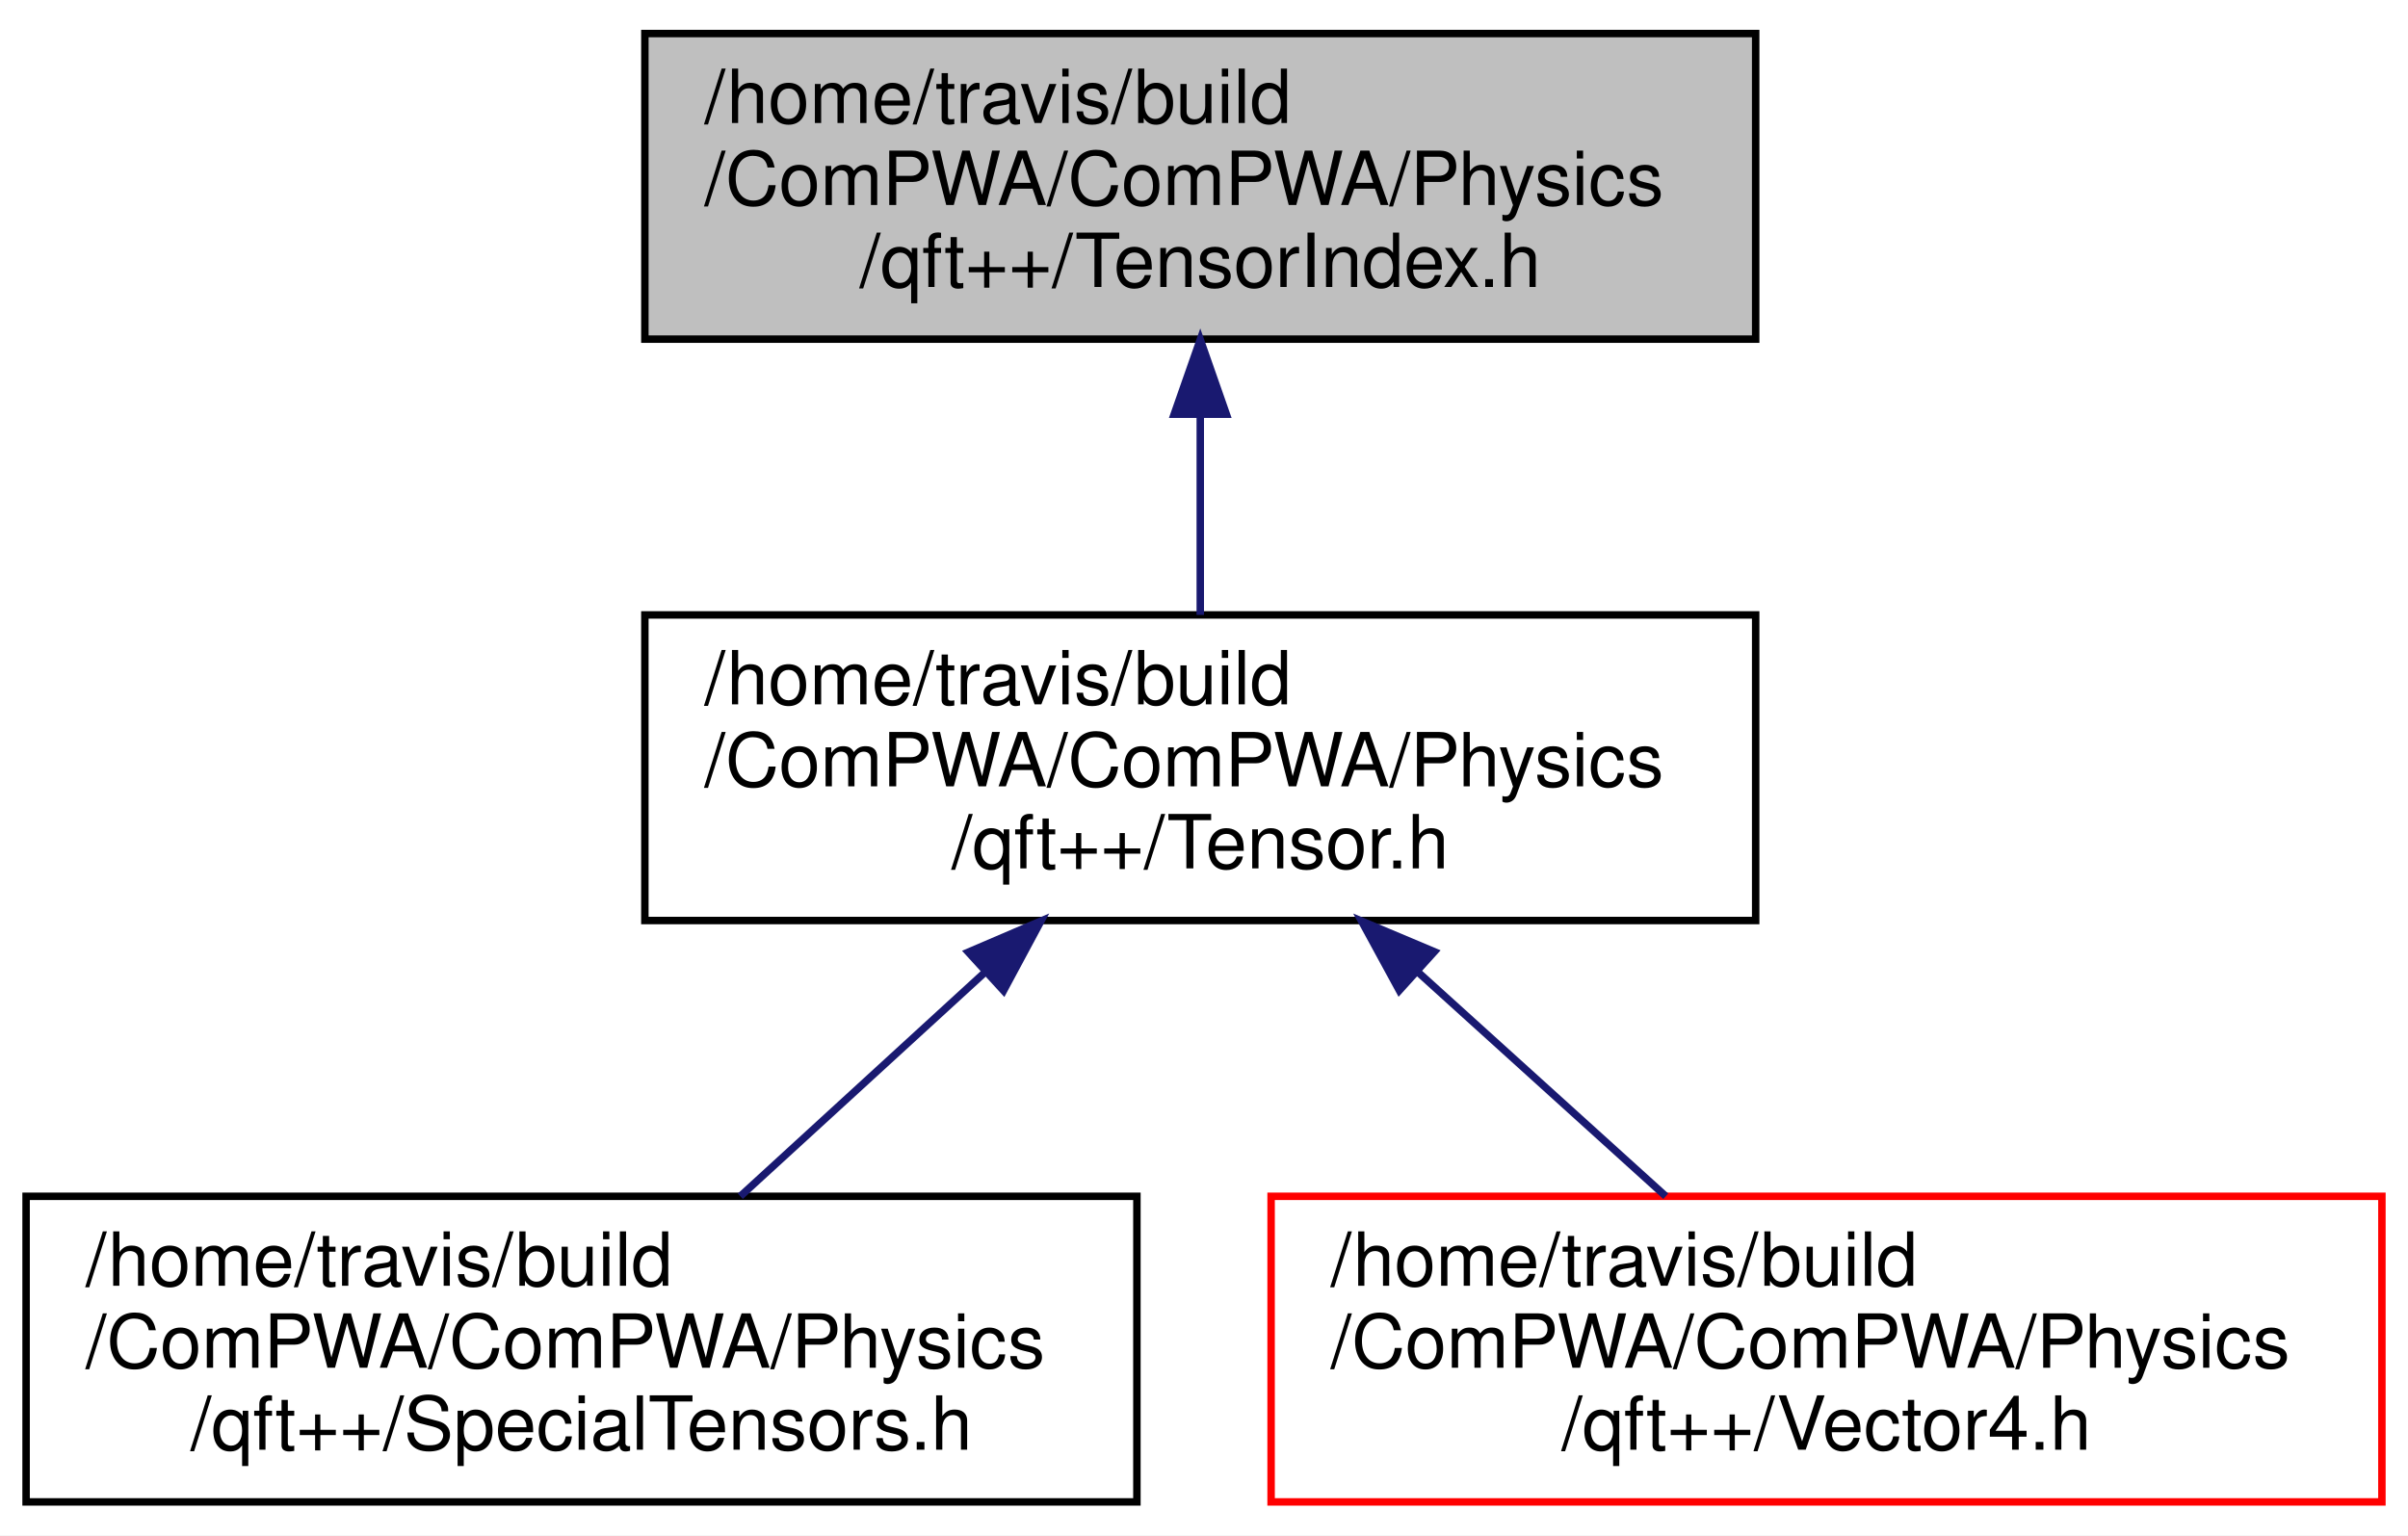
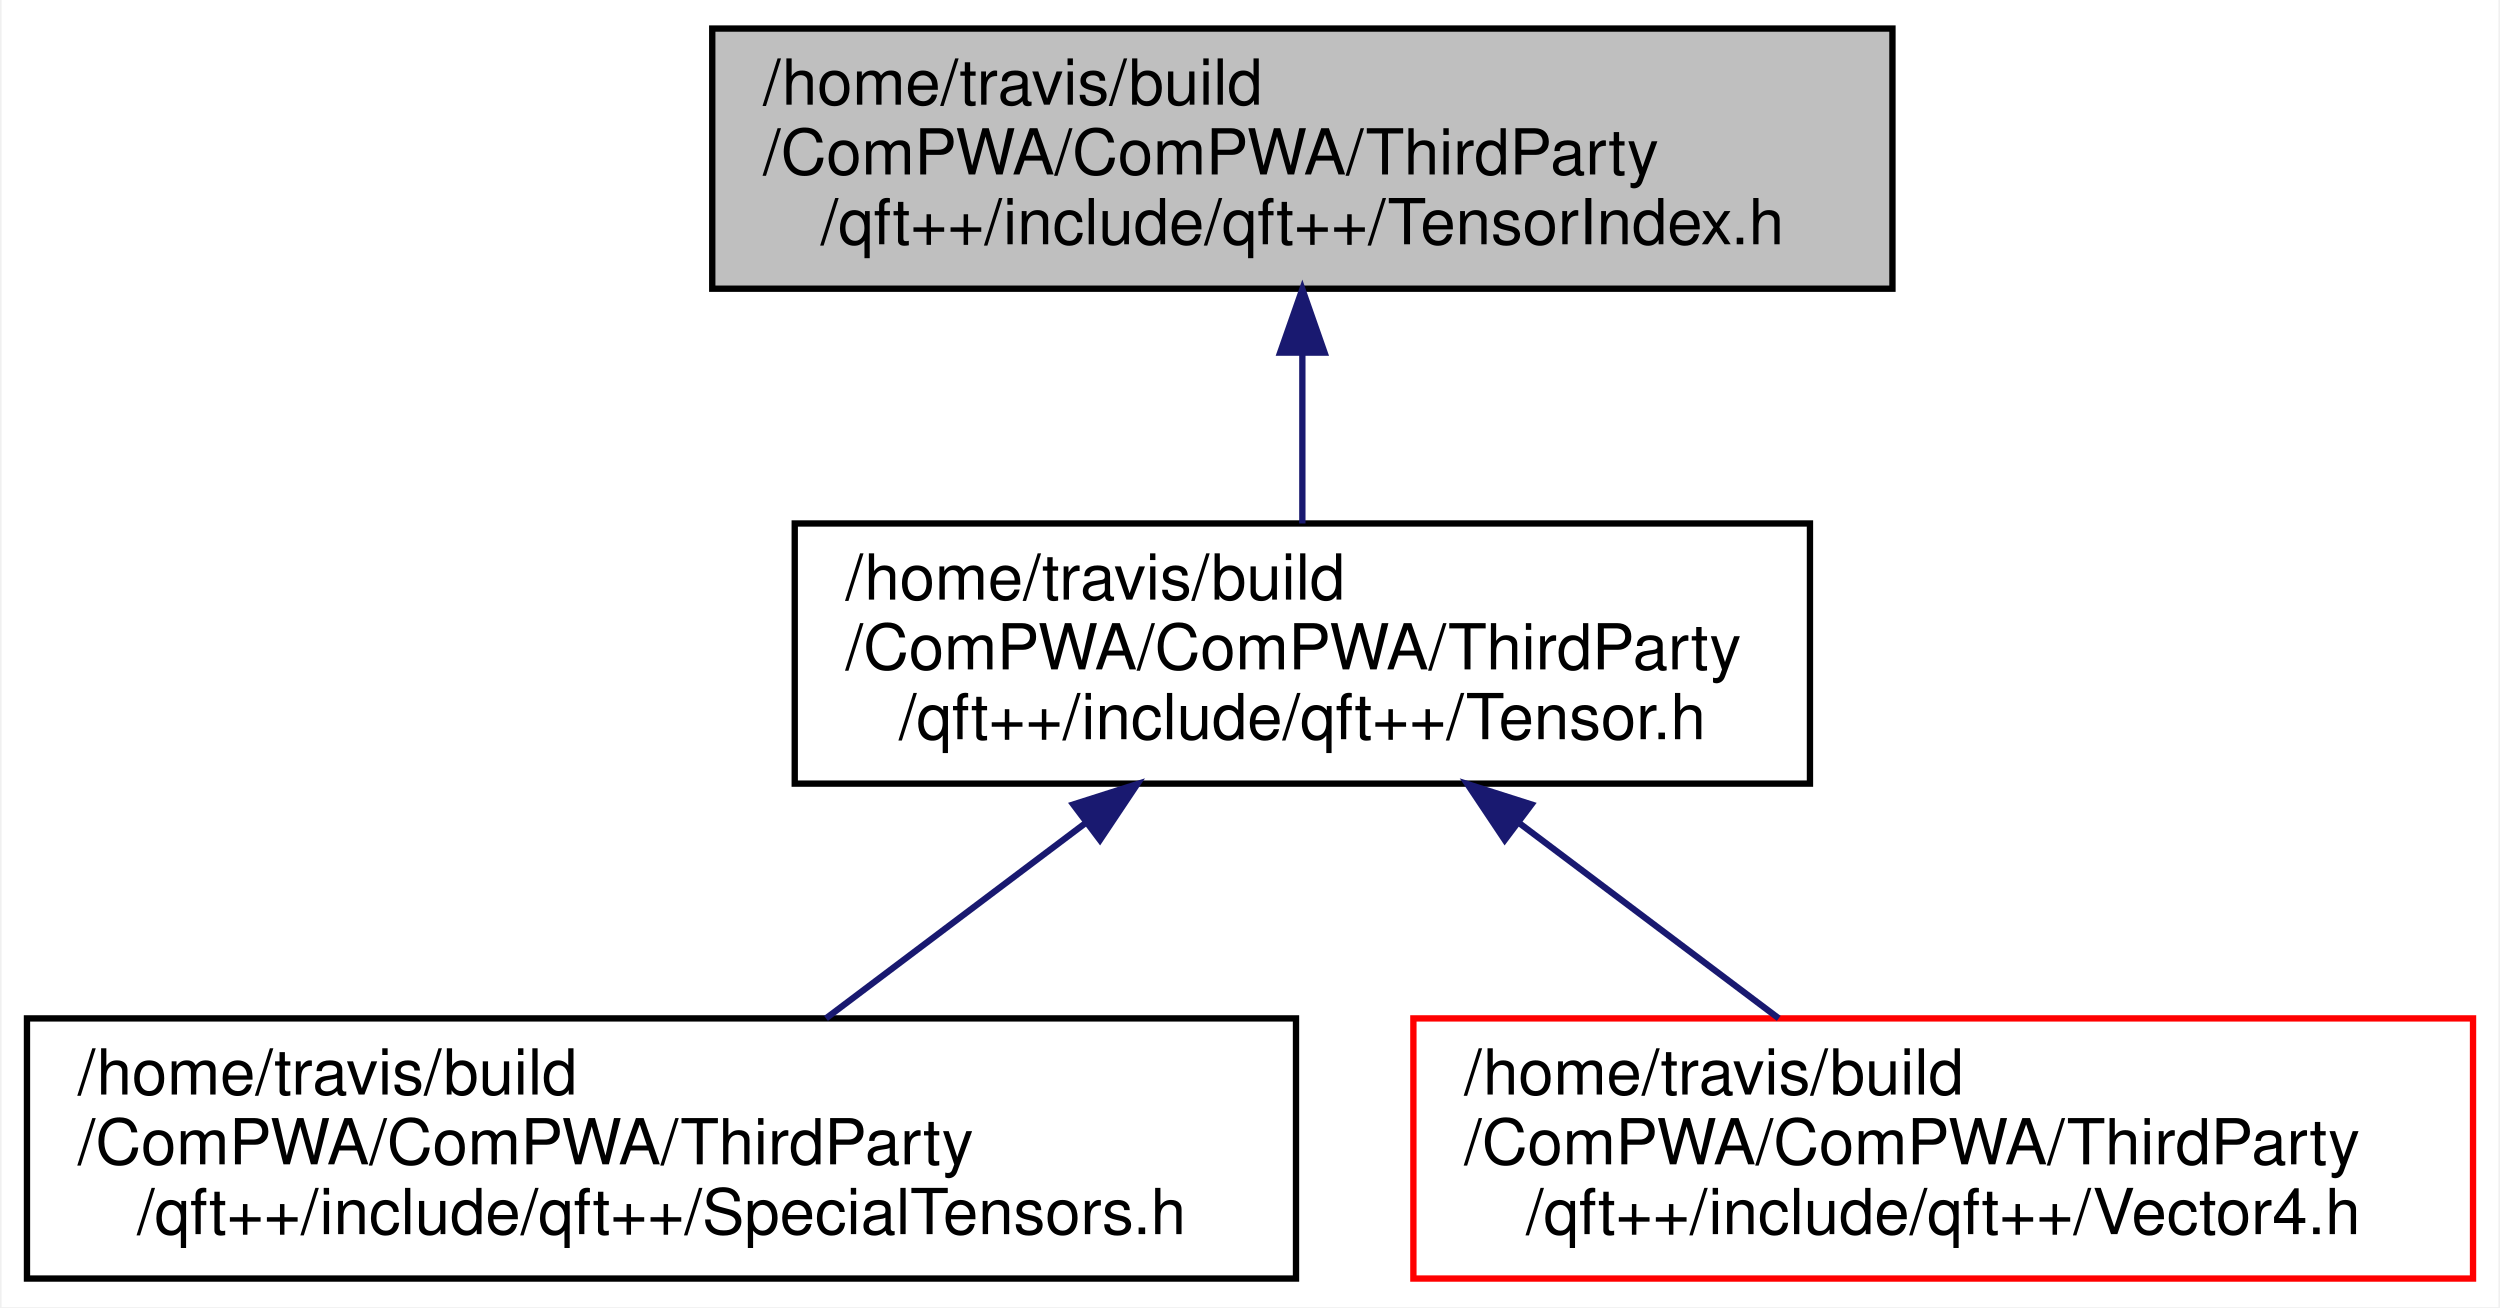
- <svg xmlns="http://www.w3.org/2000/svg" xmlns:xlink="http://www.w3.org/1999/xlink" width="323pt" height="206pt" viewBox="0.00 0.00 323.00 206.00">
+ <svg xmlns="http://www.w3.org/2000/svg" xmlns:xlink="http://www.w3.org/1999/xlink" width="394pt" height="206pt" viewBox="0.00 0.00 393.50 206.00">
  <g id="graph0" class="graph" transform="scale(1 1) rotate(0) translate(4 202)">
-     <polygon fill="white" stroke="none" points="-4,4 -4,-202 319,-202 319,4 -4,4" />
+     <polygon fill="white" stroke="none" points="-4,4 -4,-202 389.5,-202 389.5,4 -4,4" />
    <g id="node1" class="node">
-       <polygon fill="#bfbfbf" stroke="black" points="82.5,-156.5 82.5,-197.5 231.5,-197.5 231.5,-156.5 82.5,-156.5" />
-       <text text-anchor="start" x="90.5" y="-185.5" font-family="Helvetica,sans-Serif" font-size="10.00">/home/travis/build</text>
-       <text text-anchor="start" x="90.5" y="-174.5" font-family="Helvetica,sans-Serif" font-size="10.00">/ComPWA/ComPWA/Physics</text>
-       <text text-anchor="middle" x="157" y="-163.5" font-family="Helvetica,sans-Serif" font-size="10.00">/qft++/TensorIndex.h</text>
+       <polygon fill="#bfbfbf" stroke="black" points="108,-156.5 108,-197.5 294,-197.5 294,-156.5 108,-156.5" />
+       <text text-anchor="start" x="116" y="-185.5" font-family="Helvetica,sans-Serif" font-size="10.00">/home/travis/build</text>
+       <text text-anchor="start" x="116" y="-174.5" font-family="Helvetica,sans-Serif" font-size="10.00">/ComPWA/ComPWA/ThirdParty</text>
+       <text text-anchor="middle" x="201" y="-163.5" font-family="Helvetica,sans-Serif" font-size="10.00">/qft++/include/qft++/TensorIndex.h</text>
    </g>
    <g id="node2" class="node">
      <g id="a_node2">
        <a xlink:href="../../df/d11/Tensor_8h.html" target="_top" xlink:title="Tensor template class definition file. ">
-           <polygon fill="white" stroke="black" points="82.5,-78.5 82.5,-119.5 231.5,-119.5 231.5,-78.5 82.5,-78.5" />
-           <text text-anchor="start" x="90.5" y="-107.5" font-family="Helvetica,sans-Serif" font-size="10.00">/home/travis/build</text>
-           <text text-anchor="start" x="90.5" y="-96.5" font-family="Helvetica,sans-Serif" font-size="10.00">/ComPWA/ComPWA/Physics</text>
-           <text text-anchor="middle" x="157" y="-85.5" font-family="Helvetica,sans-Serif" font-size="10.00">/qft++/Tensor.h</text>
+           <polygon fill="white" stroke="black" points="121,-78.5 121,-119.5 281,-119.5 281,-78.5 121,-78.5" />
+           <text text-anchor="start" x="129" y="-107.5" font-family="Helvetica,sans-Serif" font-size="10.00">/home/travis/build</text>
+           <text text-anchor="start" x="129" y="-96.5" font-family="Helvetica,sans-Serif" font-size="10.00">/ComPWA/ComPWA/ThirdParty</text>
+           <text text-anchor="middle" x="201" y="-85.5" font-family="Helvetica,sans-Serif" font-size="10.00">/qft++/include/qft++/Tensor.h</text>
        </a>
      </g>
    </g>
    <g id="edge1" class="edge">
-       <path fill="none" stroke="midnightblue" d="M157,-146.297C157,-137.301 157,-127.653 157,-119.506" />
-       <polygon fill="midnightblue" stroke="midnightblue" points="153.5,-146.428 157,-156.428 160.5,-146.428 153.5,-146.428" />
+       <path fill="none" stroke="midnightblue" d="M201,-146.297C201,-137.301 201,-127.653 201,-119.506" />
+       <polygon fill="midnightblue" stroke="midnightblue" points="197.5,-146.428 201,-156.428 204.5,-146.428 197.5,-146.428" />
    </g>
    <g id="node3" class="node">
      <g id="a_node3">
        <a xlink:href="../../d1/d79/SpecialTensors_8h.html" target="_top" xlink:title="Definition file for some special tensors derived from Tensor. ">
-           <polygon fill="white" stroke="black" points="-0.5,-0.5 -0.5,-41.5 148.5,-41.5 148.5,-0.5 -0.5,-0.5" />
-           <text text-anchor="start" x="7.5" y="-29.5" font-family="Helvetica,sans-Serif" font-size="10.00">/home/travis/build</text>
-           <text text-anchor="start" x="7.5" y="-18.5" font-family="Helvetica,sans-Serif" font-size="10.00">/ComPWA/ComPWA/Physics</text>
-           <text text-anchor="middle" x="74" y="-7.5" font-family="Helvetica,sans-Serif" font-size="10.00">/qft++/SpecialTensors.h</text>
+           <polygon fill="white" stroke="black" points="0,-0.5 0,-41.5 200,-41.5 200,-0.5 0,-0.5" />
+           <text text-anchor="start" x="8" y="-29.5" font-family="Helvetica,sans-Serif" font-size="10.00">/home/travis/build</text>
+           <text text-anchor="start" x="8" y="-18.5" font-family="Helvetica,sans-Serif" font-size="10.00">/ComPWA/ComPWA/ThirdParty</text>
+           <text text-anchor="middle" x="100" y="-7.5" font-family="Helvetica,sans-Serif" font-size="10.00">/qft++/include/qft++/SpecialTensors.h</text>
        </a>
      </g>
    </g>
    <g id="edge2" class="edge">
-       <path fill="none" stroke="midnightblue" d="M128.05,-71.492C117.28,-61.629 105.264,-50.627 95.302,-41.506" />
-       <polygon fill="midnightblue" stroke="midnightblue" points="125.887,-74.256 135.625,-78.428 130.614,-69.094 125.887,-74.256" />
+       <path fill="none" stroke="midnightblue" d="M166.913,-72.35C153.519,-62.272 138.397,-50.893 125.922,-41.506" />
+       <polygon fill="midnightblue" stroke="midnightblue" points="164.895,-75.212 174.99,-78.428 169.104,-69.619 164.895,-75.212" />
    </g>
    <g id="node4" class="node">
      <g id="a_node4">
        <a xlink:href="../../d7/d36/Vector4_8h.html" target="_top" xlink:title="Vector4 template class definition file. ">
-           <polygon fill="white" stroke="red" points="166.5,-0.5 166.5,-41.5 315.5,-41.5 315.5,-0.5 166.5,-0.5" />
-           <text text-anchor="start" x="174.5" y="-29.5" font-family="Helvetica,sans-Serif" font-size="10.00">/home/travis/build</text>
-           <text text-anchor="start" x="174.5" y="-18.5" font-family="Helvetica,sans-Serif" font-size="10.00">/ComPWA/ComPWA/Physics</text>
-           <text text-anchor="middle" x="241" y="-7.5" font-family="Helvetica,sans-Serif" font-size="10.00">/qft++/Vector4.h</text>
+           <polygon fill="white" stroke="red" points="218.5,-0.5 218.5,-41.5 385.5,-41.5 385.5,-0.5 218.5,-0.5" />
+           <text text-anchor="start" x="226.5" y="-29.5" font-family="Helvetica,sans-Serif" font-size="10.00">/home/travis/build</text>
+           <text text-anchor="start" x="226.5" y="-18.5" font-family="Helvetica,sans-Serif" font-size="10.00">/ComPWA/ComPWA/ThirdParty</text>
+           <text text-anchor="middle" x="302" y="-7.5" font-family="Helvetica,sans-Serif" font-size="10.00">/qft++/include/qft++/Vector4.h</text>
        </a>
      </g>
    </g>
    <g id="edge3" class="edge">
-       <path fill="none" stroke="midnightblue" d="M186.299,-71.492C197.199,-61.629 209.359,-50.627 219.441,-41.506" />
-       <polygon fill="midnightblue" stroke="midnightblue" points="183.699,-69.124 178.632,-78.428 188.396,-74.314 183.699,-69.124" />
+       <path fill="none" stroke="midnightblue" d="M235.087,-72.35C248.481,-62.272 263.603,-50.893 276.078,-41.506" />
+       <polygon fill="midnightblue" stroke="midnightblue" points="232.896,-69.619 227.01,-78.428 237.105,-75.212 232.896,-69.619" />
    </g>
  </g>
</svg>
